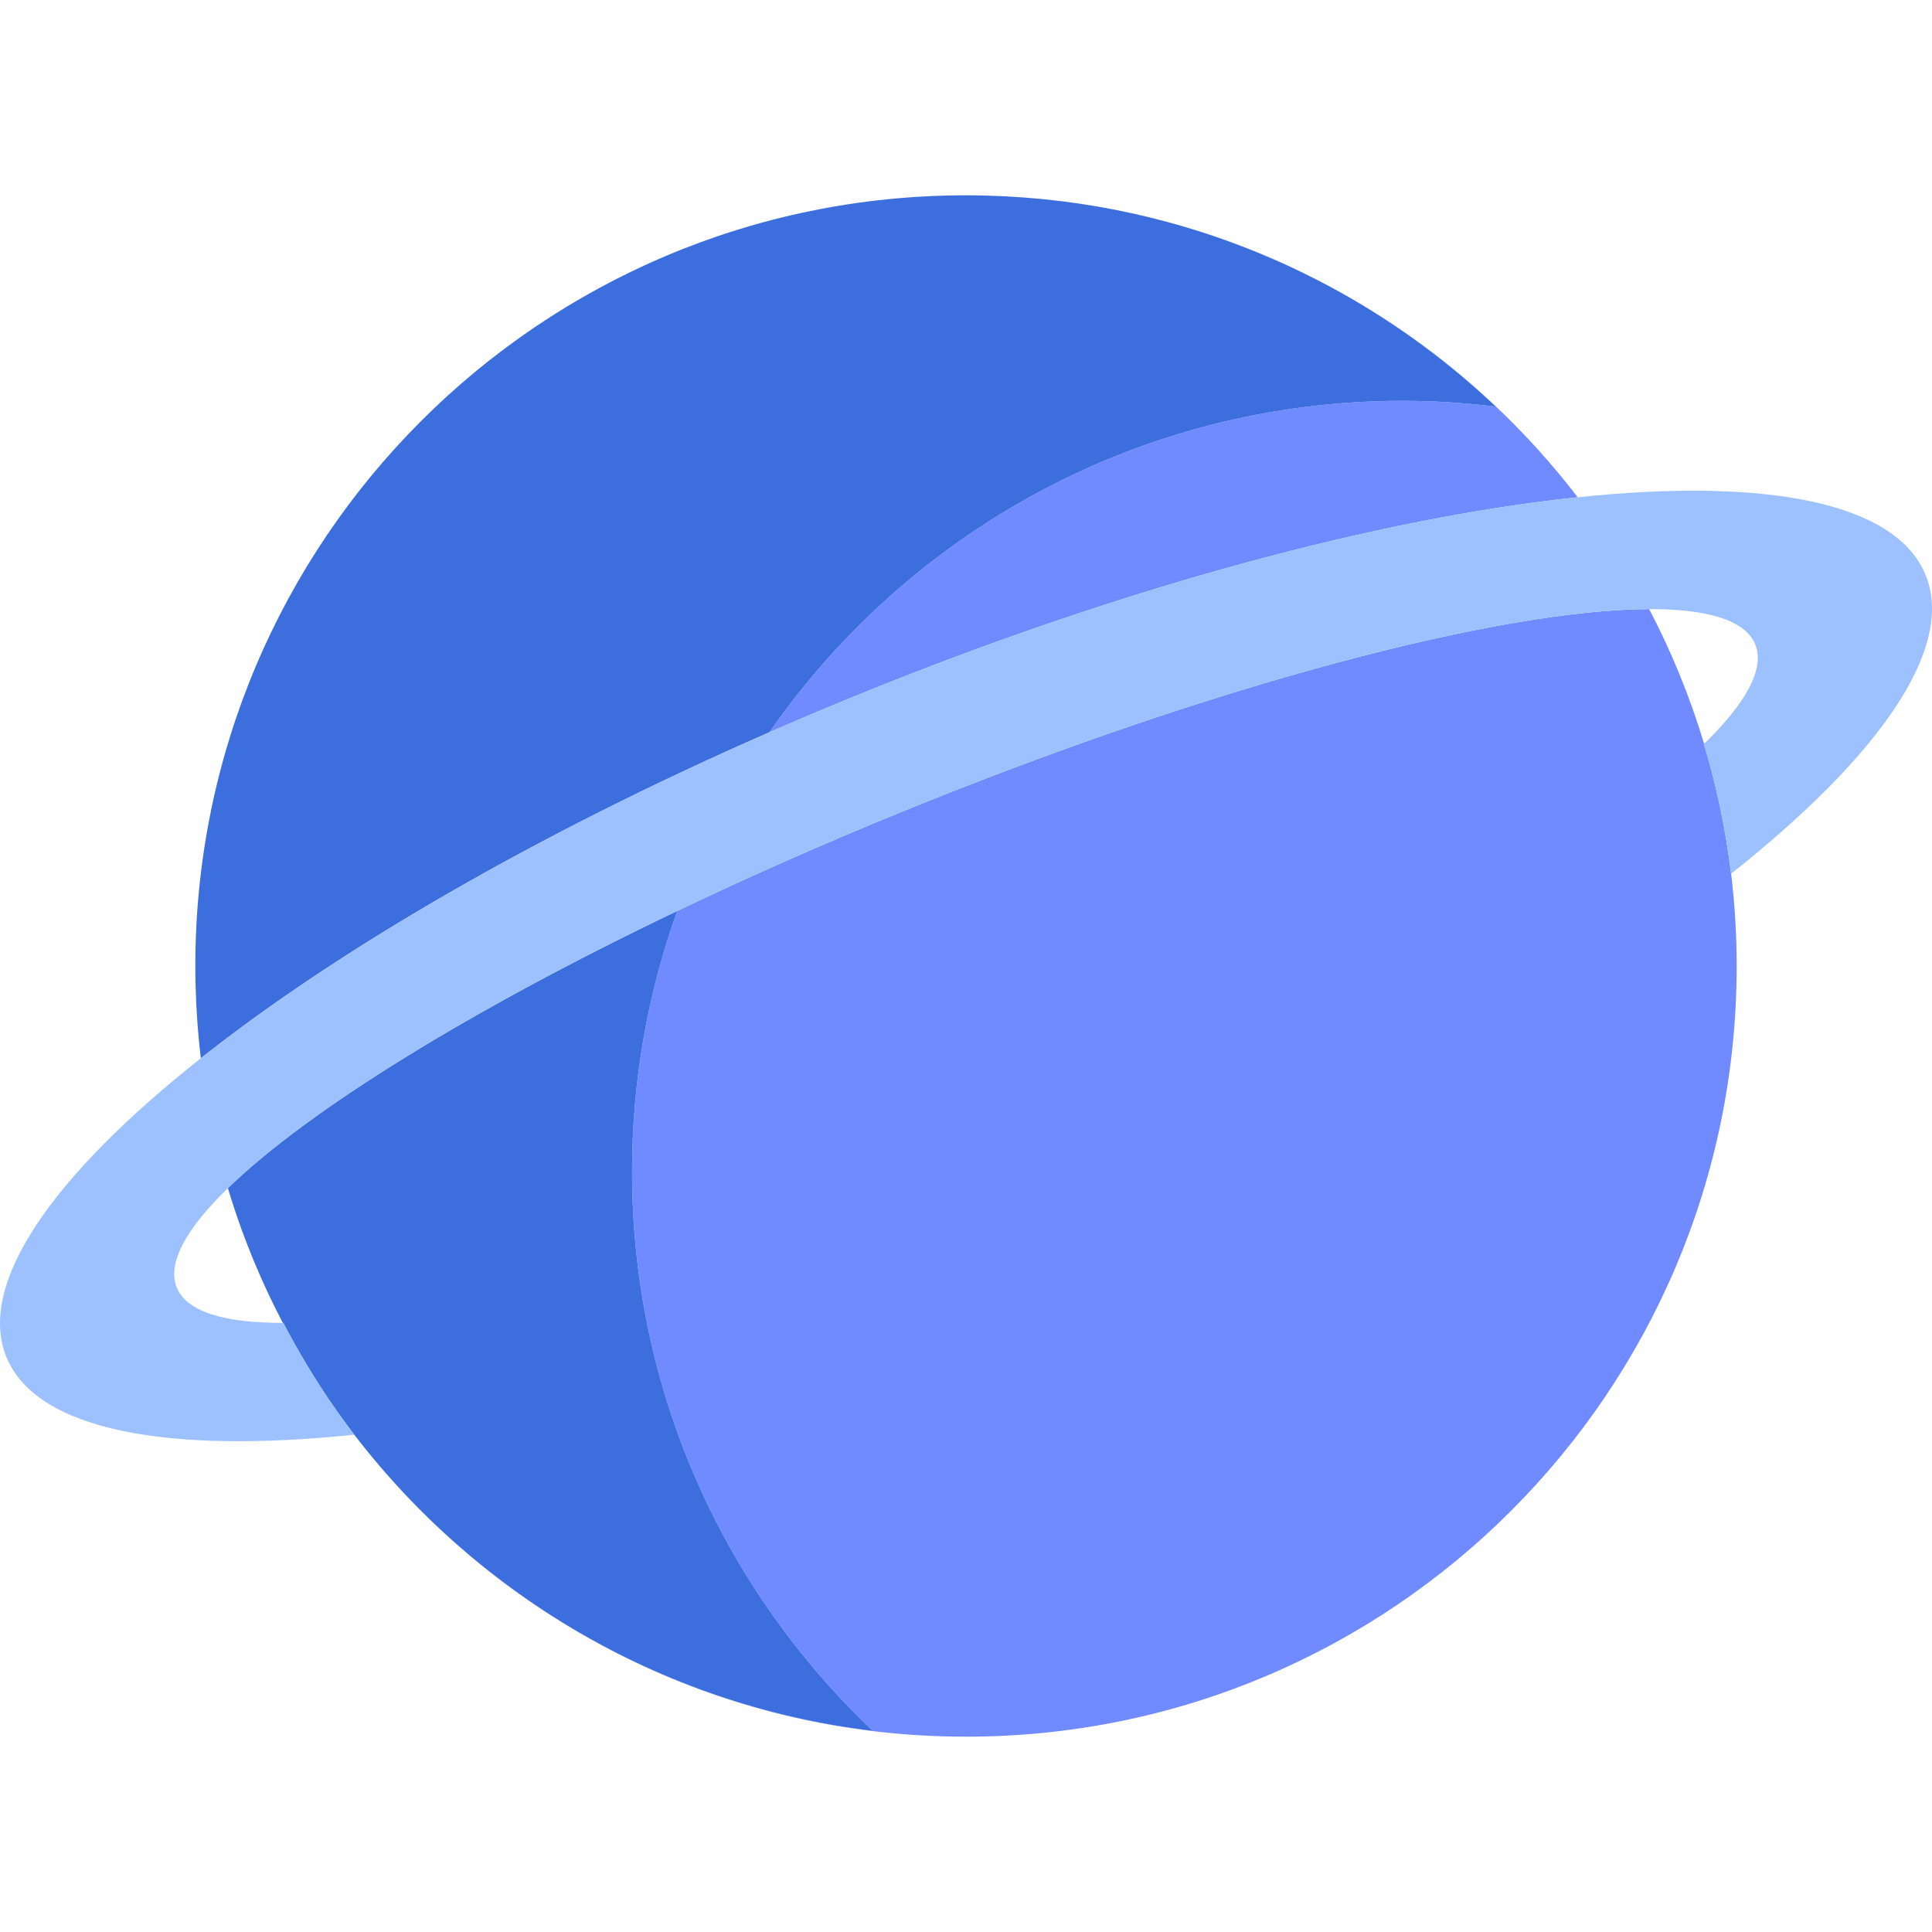
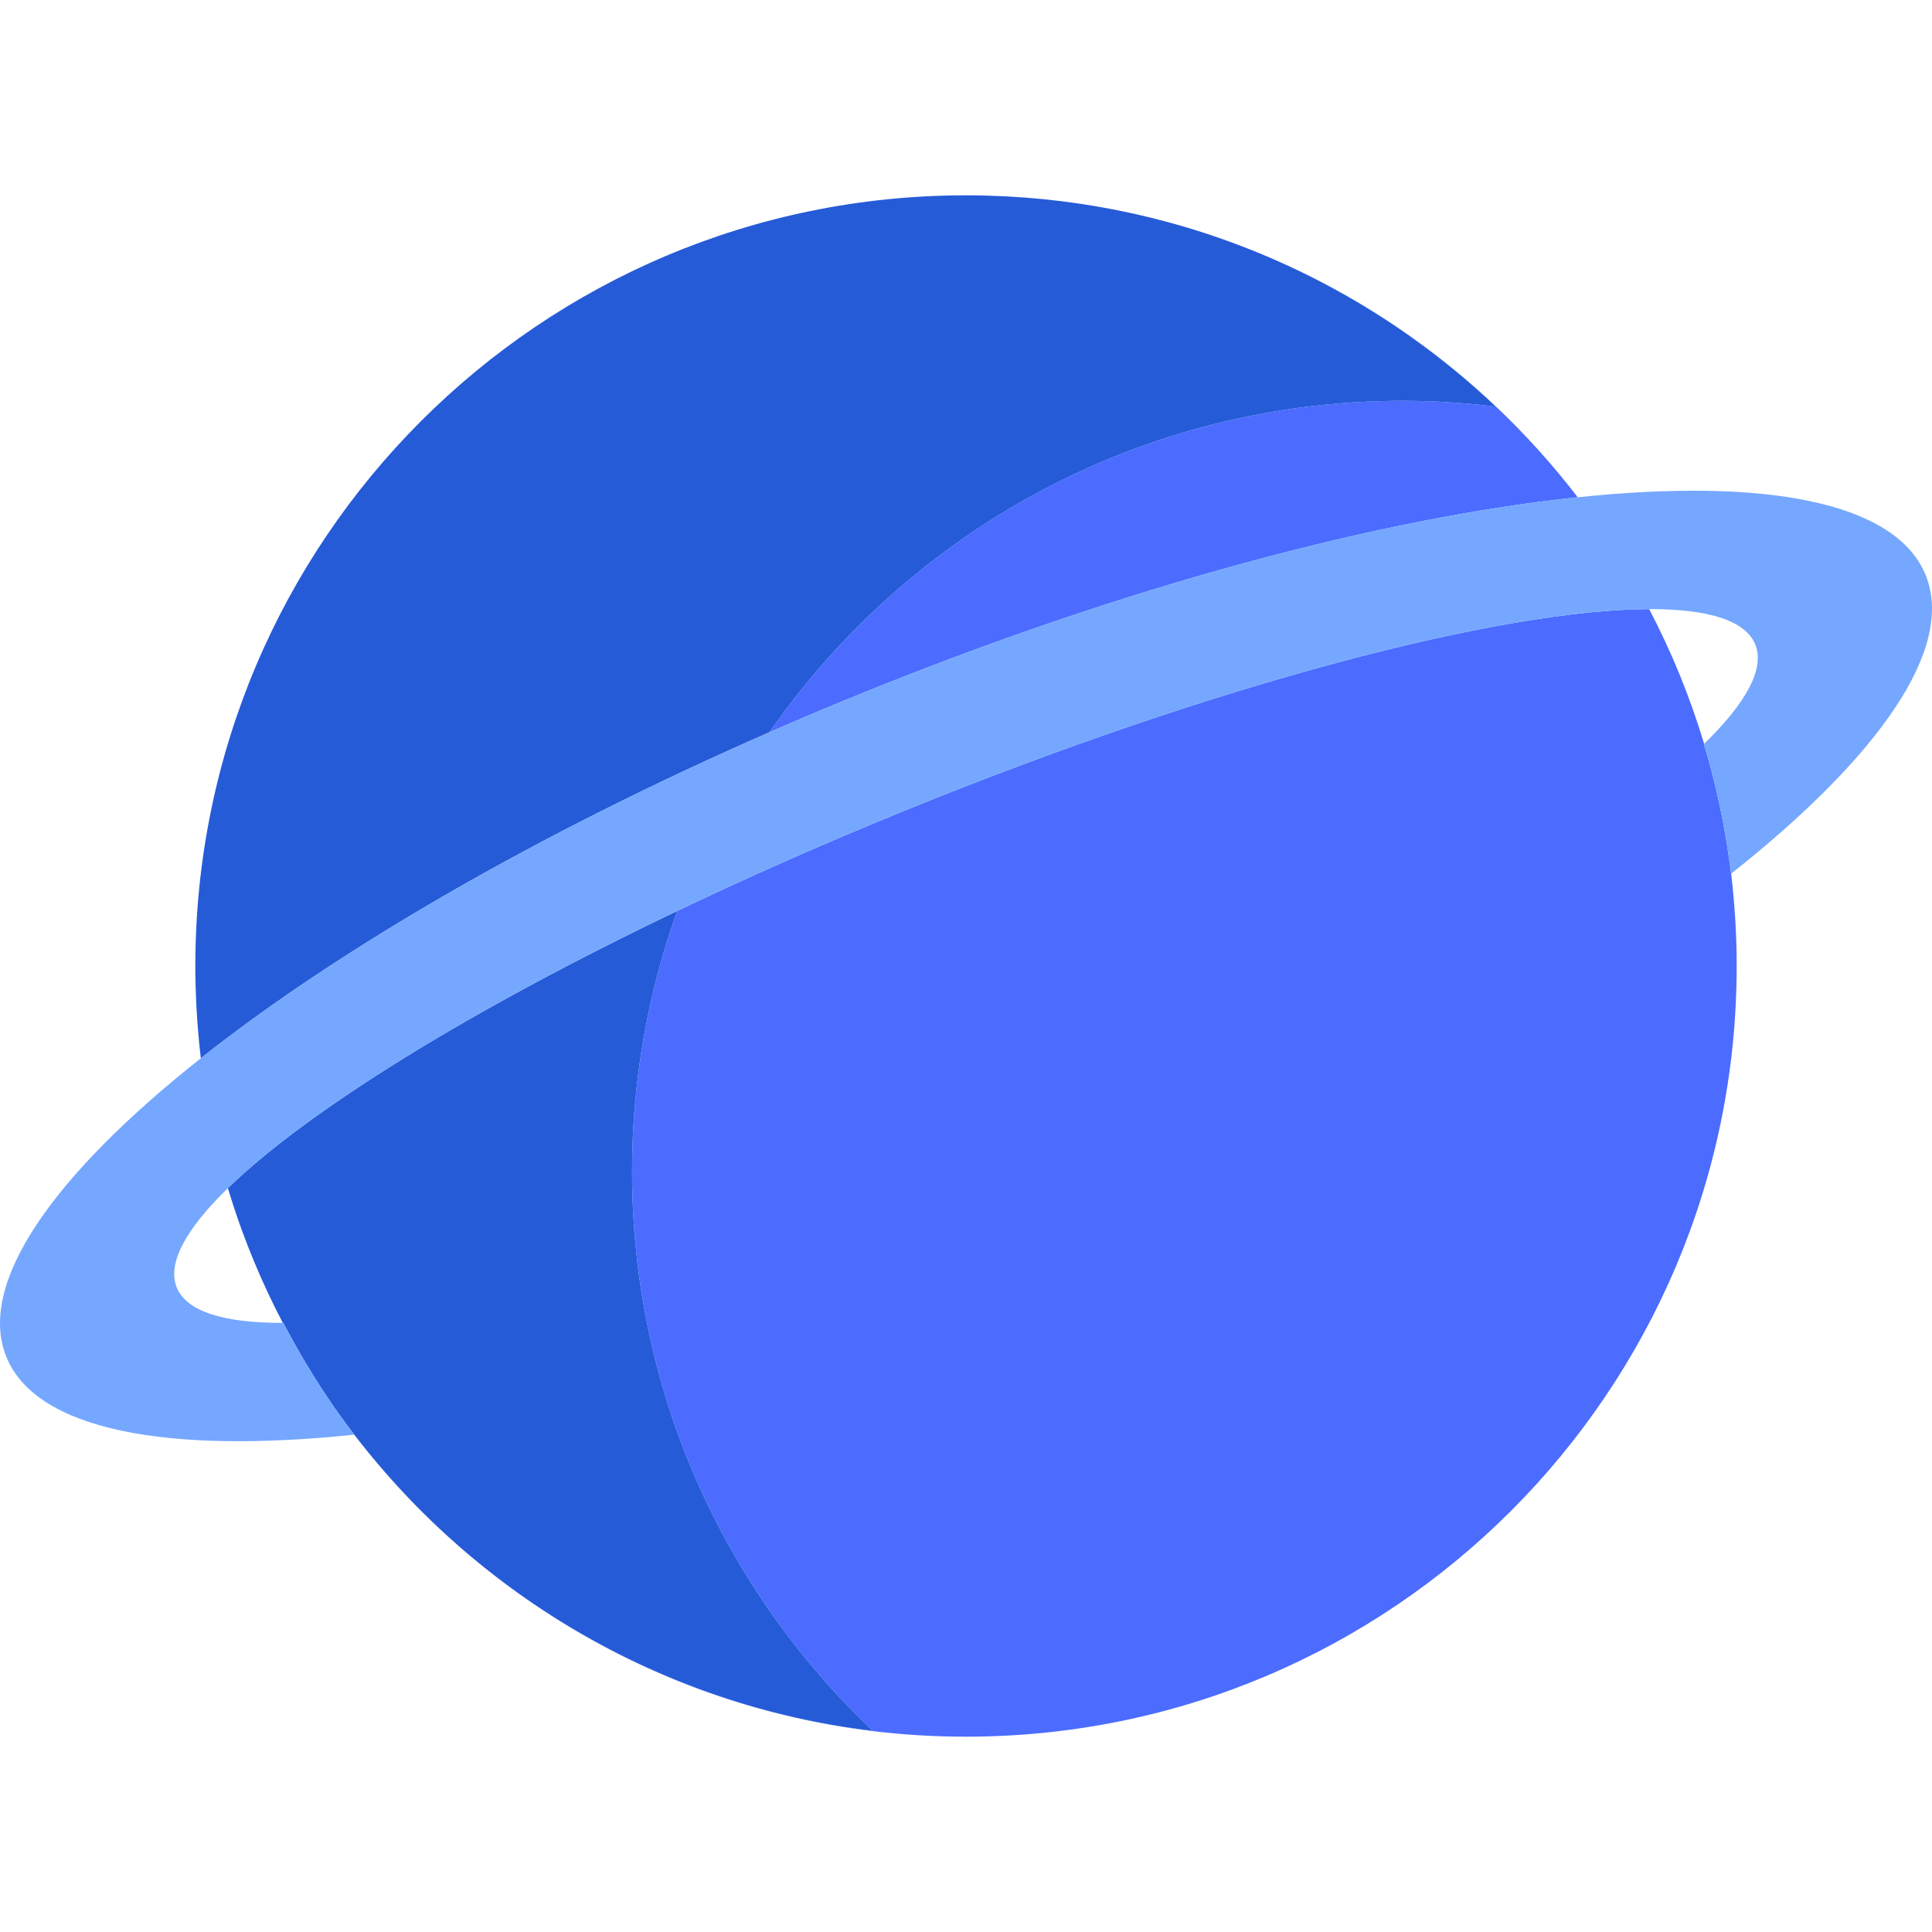
- <svg xmlns="http://www.w3.org/2000/svg" height="800px" width="800px" version="1.1" id="Capa_1" viewBox="0 0 501.381 501.381" xml:space="preserve">
-   <g>
-     <path style="fill:none;" d="M71.312,339.206c-0.53-1.071-1.051-2.147-1.562-3.229c-0.153-0.323-0.302-0.647-0.453-0.971   c-0.49-1.052-0.974-2.108-1.446-3.17c-0.157-0.354-0.311-0.711-0.466-1.066c-0.458-1.047-0.912-2.095-1.352-3.151   c-0.154-0.368-0.302-0.74-0.453-1.109c-0.433-1.056-0.863-2.113-1.279-3.177c-0.135-0.347-0.264-0.698-0.397-1.046   c-0.422-1.099-0.841-2.199-1.244-3.307c-0.072-0.199-0.139-0.4-0.211-0.599c-1.189-3.306-2.29-6.654-3.307-10.038   c-10.91,10.607-15.822,19.524-13.269,25.792c2.553,6.267,12.309,9.206,27.524,9.17c-0.569-1.087-1.127-2.179-1.677-3.277   C71.583,339.755,71.448,339.48,71.312,339.206z" />
-     <path style="fill:none;" d="M455.51,167.246c-2.554-6.269-12.304-9.214-27.527-9.176c5.802,11.084,10.594,22.778,14.257,34.962   C453.144,182.428,458.063,173.511,455.51,167.246z" />
-     <path style="fill:#708AFF;" d="M364.025,104.024c-68.087,0-128.217,34.032-164.337,86.005c7.352-3.214,14.827-6.378,22.429-9.475   c70.087-28.554,136.724-46.191,187.325-51.504C383.248,94.916,346.3,69.477,303.658,57.794   c32.131,8.819,61.025,25.462,84.531,47.734C380.262,104.573,372.21,104.024,364.025,104.024z" />
-     <path style="fill:#708AFF;" d="M90.102,369.885c-0.578-0.777-1.144-1.563-1.711-2.349   C88.956,368.323,89.525,369.107,90.102,369.885z" />
-     <path style="fill:#708AFF;" d="M285.187,53.664c1.202,0.209,2.399,0.434,3.594,0.665C287.586,54.099,286.389,53.873,285.187,53.664   z" />
-     <path style="fill:#708AFF;" d="M289.904,54.544c1.281,0.255,2.556,0.525,3.827,0.805C292.459,55.07,291.185,54.799,289.904,54.544z   " />
-     <path style="fill:#708AFF;" d="M299.141,56.613c1.447,0.361,2.888,0.737,4.322,1.129C302.028,57.35,300.588,56.973,299.141,56.613z   " />
-     <path style="fill:#708AFF;" d="M442.191,193.081c0.017-0.016,0.032-0.032,0.049-0.049c-3.663-12.185-8.455-23.879-14.257-34.962   c-38.626,0.097-112.509,19.413-193.649,52.47c-20.612,8.397-40.263,17.102-58.575,25.857c-7.589,21.124-11.734,43.89-11.734,67.627   c0,57.178,24.033,108.712,62.502,145.162c-55.619-6.704-104.214-36.219-136.139-78.919c0.416,0.558,0.829,1.118,1.251,1.671   c36.542,47.863,94.185,78.753,159.052,78.753c110.457,0,200-89.543,200-200c0-8.11-0.496-16.103-1.434-23.96   c-0.008,0.006-0.015,0.012-0.023,0.018C447.851,215.189,445.461,203.947,442.191,193.081z" />
-     <path style="fill:#708AFF;" d="M69.75,335.978c0.511,1.082,1.032,2.158,1.562,3.229C70.782,338.135,70.261,337.059,69.75,335.978z" />
-     <path style="fill:#708AFF;" d="M66.033,327.62c0.44,1.056,0.894,2.104,1.352,3.151C66.927,329.724,66.473,328.675,66.033,327.62z" />
-     <path style="fill:#708AFF;" d="M64.301,323.333c0.415,1.065,0.846,2.122,1.279,3.177C65.147,325.455,64.716,324.398,64.301,323.333   z" />
-     <path style="fill:#708AFF;" d="M62.66,318.981c0.403,1.108,0.823,2.208,1.244,3.307C63.482,321.189,63.062,320.089,62.66,318.981z" />
-     <path style="fill:#708AFF;" d="M86.967,365.539c-0.077-0.109-0.152-0.219-0.229-0.329C86.815,365.32,86.891,365.43,86.967,365.539z   " />
-     <path style="fill:#708AFF;" d="M67.851,331.837c0.472,1.062,0.956,2.117,1.446,3.17C68.807,333.954,68.323,332.899,67.851,331.837z   " />
-     <path style="fill:#708AFF;" d="M59.143,308.342l-0.001,0.001c1.017,3.384,2.118,6.732,3.307,10.038   C61.259,315.076,60.161,311.726,59.143,308.342z" />
-     <path style="fill:#708AFF;" d="M294.554,55.528c1.362,0.305,2.719,0.626,4.071,0.959C297.273,56.154,295.917,55.833,294.554,55.528   z" />
-     <path style="fill:#708AFF;" d="M51.413,267.635c-0.059-0.699-0.121-1.398-0.173-2.099   C51.292,266.237,51.354,266.936,51.413,267.635z" />
-     <path style="fill:#708AFF;" d="M265.767,51.254c0.892,0.067,1.78,0.151,2.669,0.229C267.547,51.405,266.66,51.32,265.767,51.254z" />
-     <path style="fill:#708AFF;" d="M50.813,257.324c-0.018-0.552-0.045-1.102-0.058-1.656   C50.768,256.222,50.795,256.772,50.813,257.324z" />
-     <path style="fill:#708AFF;" d="M260.784,50.943c0.792,0.039,1.579,0.096,2.369,0.145C262.363,51.04,261.576,50.983,260.784,50.943z   " />
-     <path style="fill:#708AFF;" d="M255.759,50.755c0.633,0.016,1.261,0.048,1.892,0.07C257.019,50.803,256.391,50.77,255.759,50.755z" />
-     <path style="fill:#708AFF;" d="M73.397,343.305C73.397,343.305,73.397,343.305,73.397,343.305   c-0.568-1.086-1.127-2.179-1.677-3.277C72.27,341.126,72.828,342.219,73.397,343.305z" />
-     <path style="fill:#708AFF;" d="M280.413,52.892c1.128,0.168,2.251,0.353,3.374,0.54C282.664,53.245,281.541,53.06,280.413,52.892z" />
-     <path style="fill:#708AFF;" d="M51.89,272.59c-0.079-0.724-0.159-1.447-0.23-2.173C51.731,271.143,51.811,271.866,51.89,272.59z" />
-     <path style="fill:#708AFF;" d="M275.583,52.231c1.053,0.131,2.1,0.278,3.148,0.426C277.683,52.51,276.636,52.362,275.583,52.231z" />
-     <path style="fill:#708AFF;" d="M270.7,51.684c0.976,0.097,1.948,0.211,2.92,0.323C272.647,51.896,271.676,51.781,270.7,51.684z" />
-     <path style="fill:#708AFF;" d="M51.053,262.585c-0.038-0.655-0.083-1.309-0.115-1.966C50.97,261.276,51.015,261.93,51.053,262.585z   " />
-     <path style="fill:#3D6EDD;" d="M226.527,449.186c-38.469-36.45-62.502-87.984-62.502-145.162c0-23.737,4.145-46.503,11.734-67.627   c-53.781,25.713-95.958,51.86-116.616,71.945c1.018,3.384,2.116,6.734,3.306,10.04c0.072,0.199,0.139,0.4,0.211,0.599   c0.403,1.108,0.822,2.208,1.244,3.307c0.134,0.348,0.262,0.698,0.397,1.046c0.415,1.065,0.845,2.122,1.279,3.177   c0.151,0.369,0.299,0.741,0.453,1.109c0.441,1.056,0.894,2.104,1.352,3.151c0.156,0.355,0.309,0.712,0.466,1.066   c0.472,1.062,0.956,2.118,1.446,3.17c0.151,0.324,0.301,0.648,0.453,0.971c0.511,1.082,1.032,2.158,1.562,3.229   c0.136,0.274,0.271,0.548,0.408,0.822c0.549,1.098,1.108,2.191,1.677,3.277c0.04,0,0.077,0.001,0.116,0.001   c3.974,7.587,8.371,14.915,13.225,21.905c0.077,0.109,0.152,0.22,0.229,0.329c0.468,0.671,0.948,1.332,1.424,1.997   c0.567,0.786,1.133,1.572,1.711,2.349c0.095,0.128,0.191,0.255,0.286,0.382C122.313,412.967,170.908,442.482,226.527,449.186z" />
-     <path style="fill:#3D6EDD;" d="M199.688,190.029c36.12-51.973,96.249-86.005,164.337-86.005c8.185,0,16.237,0.549,24.165,1.505   c-23.506-22.272-52.4-38.915-84.531-47.734c-0.065-0.018-0.13-0.035-0.195-0.053c-1.434-0.392-2.875-0.768-4.322-1.129   c-0.172-0.043-0.344-0.083-0.515-0.126c-1.352-0.333-2.708-0.654-4.071-0.959c-0.274-0.062-0.549-0.119-0.823-0.179   c-1.272-0.28-2.547-0.55-3.827-0.805c-0.373-0.074-0.749-0.143-1.123-0.215c-1.195-0.231-2.392-0.456-3.594-0.665   c-0.465-0.081-0.934-0.154-1.4-0.232c-1.122-0.187-2.245-0.372-3.374-0.54c-0.559-0.083-1.121-0.156-1.682-0.235   c-1.047-0.147-2.095-0.295-3.148-0.426c-0.653-0.081-1.309-0.15-1.964-0.225c-0.972-0.111-1.943-0.225-2.92-0.323   c-0.752-0.075-1.509-0.135-2.263-0.201c-0.889-0.078-1.777-0.162-2.669-0.229c-0.869-0.065-1.742-0.112-2.614-0.166   c-0.789-0.049-1.577-0.106-2.369-0.145c-1.041-0.052-2.088-0.083-3.134-0.119c-0.631-0.021-1.259-0.054-1.892-0.07   c-1.684-0.042-3.373-0.064-5.067-0.064c-110.457,0-200,89.543-200,200c0,1.664,0.022,3.323,0.063,4.978   c0.013,0.553,0.04,1.103,0.058,1.656c0.036,1.1,0.072,2.2,0.125,3.295c0.032,0.657,0.077,1.311,0.115,1.966   c0.058,0.985,0.115,1.97,0.187,2.951c0.052,0.701,0.114,1.4,0.173,2.099c0.078,0.929,0.156,1.857,0.247,2.782   c0.071,0.726,0.151,1.449,0.23,2.173c0.074,0.682,0.143,1.365,0.224,2.045C87.694,246.493,139.248,216.453,199.688,190.029z" />
-     <path style="fill:#9DC1FF;" d="M499.727,149.232c-7.739-18.997-41.586-25.296-90.284-20.182   c-50.601,5.313-117.238,22.95-187.325,51.504c-7.602,3.097-15.077,6.261-22.429,9.475c-60.44,26.424-111.994,56.464-147.574,84.606   c-38.395,30.368-58.196,58.521-50.458,77.514c7.737,18.99,41.593,25.27,90.265,20.166c-0.095-0.124-0.187-0.252-0.282-0.377   c-0.422-0.553-0.835-1.113-1.251-1.671c-0.095-0.128-0.192-0.254-0.286-0.382c-0.577-0.778-1.146-1.561-1.711-2.349   c-0.476-0.664-0.956-1.326-1.424-1.997c-0.076-0.109-0.152-0.219-0.229-0.329c-4.854-6.989-9.251-14.318-13.225-21.905   c-0.04,0-0.077-0.001-0.116-0.001c0,0,0,0-0.001,0c-15.215,0.036-24.971-2.903-27.524-9.17   c-2.553-6.267,2.359-15.184,13.269-25.792l0.001-0.001c20.658-20.085,62.835-46.232,116.616-71.945   c18.312-8.755,37.963-17.46,58.575-25.857c81.14-33.057,155.023-52.373,193.649-52.47c15.223-0.038,24.973,2.907,27.527,9.176   c2.553,6.266-2.366,15.182-13.27,25.786c-0.017,0.016-0.032,0.032-0.049,0.049c3.271,10.866,5.66,22.108,7.044,33.667   c0.008-0.006,0.015-0.012,0.023-0.018C487.636,196.37,507.463,168.221,499.727,149.232z" />
+ <svg xmlns="http://www.w3.org/2000/svg" height="800px" width="800px" version="1.1" id="Capa_1" viewBox="0 0 501.38 501.38" xml:space="preserve" fill="#000000" stroke="#000000" stroke-width="0.005">
+   <g id="SVGRepo_bgCarrier" stroke-width="0" />
+   <g id="SVGRepo_tracerCarrier" stroke-linecap="round" stroke-linejoin="round" stroke="#CCCCCC" stroke-width="10.028" />
+   <g id="SVGRepo_iconCarrier">
+     <g>
+       <path style="fill:none;" d="M71.312,339.206c-0.53-1.071-1.051-2.147-1.562-3.229c-0.153-0.323-0.302-0.647-0.453-0.971 c-0.49-1.052-0.974-2.108-1.446-3.17c-0.157-0.354-0.311-0.711-0.466-1.066c-0.458-1.047-0.912-2.095-1.352-3.151 c-0.154-0.368-0.302-0.74-0.453-1.109c-0.433-1.056-0.863-2.113-1.279-3.177c-0.135-0.347-0.264-0.698-0.397-1.046 c-0.422-1.099-0.841-2.199-1.244-3.307c-0.072-0.199-0.139-0.4-0.211-0.599c-1.189-3.306-2.29-6.654-3.307-10.038 c-10.91,10.607-15.822,19.524-13.269,25.792c2.553,6.267,12.309,9.206,27.524,9.17c-0.569-1.087-1.127-2.179-1.677-3.277 C71.583,339.755,71.448,339.48,71.312,339.206z" />
+       <path style="fill:none;" d="M455.51,167.246c-2.554-6.269-12.304-9.214-27.527-9.176c5.802,11.084,10.594,22.778,14.257,34.962 C453.144,182.428,458.063,173.511,455.51,167.246z" />
+       <path style="fill:#4B6CFF;" d="M364.025,104.024c-68.087,0-128.217,34.032-164.337,86.005c7.352-3.214,14.827-6.378,22.429-9.475 c70.087-28.554,136.724-46.191,187.325-51.504C383.248,94.916,346.3,69.477,303.658,57.794 c32.131,8.819,61.025,25.462,84.531,47.734C380.262,104.573,372.21,104.024,364.025,104.024z" />
+       <path style="fill:#4B6CFF;" d="M90.102,369.885c-0.578-0.777-1.144-1.563-1.711-2.349 C88.956,368.323,89.525,369.107,90.102,369.885z" />
+       <path style="fill:#4B6CFF;" d="M285.187,53.664c1.202,0.209,2.399,0.434,3.594,0.665C287.586,54.099,286.389,53.873,285.187,53.664 z" />
+       <path style="fill:#4B6CFF;" d="M289.904,54.544c1.281,0.255,2.556,0.525,3.827,0.805C292.459,55.07,291.185,54.799,289.904,54.544z " />
+       <path style="fill:#4B6CFF;" d="M299.141,56.613c1.447,0.361,2.888,0.737,4.322,1.129C302.028,57.35,300.588,56.973,299.141,56.613z " />
+       <path style="fill:#4B6CFF;" d="M442.191,193.081c0.017-0.016,0.032-0.032,0.049-0.049c-3.663-12.185-8.455-23.879-14.257-34.962 c-38.626,0.097-112.509,19.413-193.649,52.47c-20.612,8.397-40.263,17.102-58.575,25.857c-7.589,21.124-11.734,43.89-11.734,67.627 c0,57.178,24.033,108.712,62.502,145.162c-55.619-6.704-104.214-36.219-136.139-78.919c0.416,0.558,0.829,1.118,1.251,1.671 c36.542,47.863,94.185,78.753,159.052,78.753c110.457,0,200-89.543,200-200c0-8.11-0.496-16.103-1.434-23.96 c-0.008,0.006-0.015,0.012-0.023,0.018C447.851,215.189,445.461,203.947,442.191,193.081z" />
+       <path style="fill:#4B6CFF;" d="M69.75,335.978c0.511,1.082,1.032,2.158,1.562,3.229C70.782,338.135,70.261,337.059,69.75,335.978z" />
+       <path style="fill:#4B6CFF;" d="M66.033,327.62c0.44,1.056,0.894,2.104,1.352,3.151C66.927,329.724,66.473,328.675,66.033,327.62z" />
+       <path style="fill:#4B6CFF;" d="M64.301,323.333c0.415,1.065,0.846,2.122,1.279,3.177C65.147,325.455,64.716,324.398,64.301,323.333 z" />
+       <path style="fill:#4B6CFF;" d="M62.66,318.981c0.403,1.108,0.823,2.208,1.244,3.307C63.482,321.189,63.062,320.089,62.66,318.981z" />
+       <path style="fill:#4B6CFF;" d="M86.967,365.539c-0.077-0.109-0.152-0.219-0.229-0.329C86.815,365.32,86.891,365.43,86.967,365.539z " />
+       <path style="fill:#4B6CFF;" d="M67.851,331.837c0.472,1.062,0.956,2.117,1.446,3.17C68.807,333.954,68.323,332.899,67.851,331.837z " />
+       <path style="fill:#4B6CFF;" d="M59.143,308.342l-0.001,0.001c1.017,3.384,2.118,6.732,3.307,10.038 C61.259,315.076,60.161,311.726,59.143,308.342z" />
+       <path style="fill:#4B6CFF;" d="M294.554,55.528c1.362,0.305,2.719,0.626,4.071,0.959C297.273,56.154,295.917,55.833,294.554,55.528 z" />
+       <path style="fill:#4B6CFF;" d="M51.413,267.635c-0.059-0.699-0.121-1.398-0.173-2.099 C51.292,266.237,51.354,266.936,51.413,267.635z" />
+       <path style="fill:#4B6CFF;" d="M265.767,51.254c0.892,0.067,1.78,0.151,2.669,0.229C267.547,51.405,266.66,51.32,265.767,51.254z" />
+       <path style="fill:#4B6CFF;" d="M50.813,257.324c-0.018-0.552-0.045-1.102-0.058-1.656 C50.768,256.222,50.795,256.772,50.813,257.324z" />
+       <path style="fill:#4B6CFF;" d="M260.784,50.943c0.792,0.039,1.579,0.096,2.369,0.145C262.363,51.04,261.576,50.983,260.784,50.943z " />
+       <path style="fill:#4B6CFF;" d="M255.759,50.755c0.633,0.016,1.261,0.048,1.892,0.07C257.019,50.803,256.391,50.77,255.759,50.755z" />
+       <path style="fill:#4B6CFF;" d="M73.397,343.305C73.397,343.305,73.397,343.305,73.397,343.305 c-0.568-1.086-1.127-2.179-1.677-3.277C72.27,341.126,72.828,342.219,73.397,343.305z" />
+       <path style="fill:#4B6CFF;" d="M280.413,52.892c1.128,0.168,2.251,0.353,3.374,0.54C282.664,53.245,281.541,53.06,280.413,52.892z" />
+       <path style="fill:#4B6CFF;" d="M51.89,272.59c-0.079-0.724-0.159-1.447-0.23-2.173C51.731,271.143,51.811,271.866,51.89,272.59z" />
+       <path style="fill:#4B6CFF;" d="M275.583,52.231c1.053,0.131,2.1,0.278,3.148,0.426C277.683,52.51,276.636,52.362,275.583,52.231z" />
+       <path style="fill:#4B6CFF;" d="M270.7,51.684c0.976,0.097,1.948,0.211,2.92,0.323C272.647,51.896,271.676,51.781,270.7,51.684z" />
+       <path style="fill:#4B6CFF;" d="M51.053,262.585c-0.038-0.655-0.083-1.309-0.115-1.966C50.97,261.276,51.015,261.93,51.053,262.585z " />
+       <path style="fill:#265BD7;" d="M226.527,449.186c-38.469-36.45-62.502-87.984-62.502-145.162c0-23.737,4.145-46.503,11.734-67.627 c-53.781,25.713-95.958,51.86-116.616,71.945c1.018,3.384,2.116,6.734,3.306,10.04c0.072,0.199,0.139,0.4,0.211,0.599 c0.403,1.108,0.822,2.208,1.244,3.307c0.134,0.348,0.262,0.698,0.397,1.046c0.415,1.065,0.845,2.122,1.279,3.177 c0.151,0.369,0.299,0.741,0.453,1.109c0.441,1.056,0.894,2.104,1.352,3.151c0.156,0.355,0.309,0.712,0.466,1.066 c0.472,1.062,0.956,2.118,1.446,3.17c0.151,0.324,0.301,0.648,0.453,0.971c0.511,1.082,1.032,2.158,1.562,3.229 c0.136,0.274,0.271,0.548,0.408,0.822c0.549,1.098,1.108,2.191,1.677,3.277c0.04,0,0.077,0.001,0.116,0.001 c3.974,7.587,8.371,14.915,13.225,21.905c0.077,0.109,0.152,0.22,0.229,0.329c0.468,0.671,0.948,1.332,1.424,1.997 c0.567,0.786,1.133,1.572,1.711,2.349c0.095,0.128,0.191,0.255,0.286,0.382C122.313,412.967,170.908,442.482,226.527,449.186z" />
+       <path style="fill:#265BD7;" d="M199.688,190.029c36.12-51.973,96.249-86.005,164.337-86.005c8.185,0,16.237,0.549,24.165,1.505 c-23.506-22.272-52.4-38.915-84.531-47.734c-0.065-0.018-0.13-0.035-0.195-0.053c-1.434-0.392-2.875-0.768-4.322-1.129 c-0.172-0.043-0.344-0.083-0.515-0.126c-1.352-0.333-2.708-0.654-4.071-0.959c-0.274-0.062-0.549-0.119-0.823-0.179 c-1.272-0.28-2.547-0.55-3.827-0.805c-0.373-0.074-0.749-0.143-1.123-0.215c-1.195-0.231-2.392-0.456-3.594-0.665 c-0.465-0.081-0.934-0.154-1.4-0.232c-1.122-0.187-2.245-0.372-3.374-0.54c-0.559-0.083-1.121-0.156-1.682-0.235 c-1.047-0.147-2.095-0.295-3.148-0.426c-0.653-0.081-1.309-0.15-1.964-0.225c-0.972-0.111-1.943-0.225-2.92-0.323 c-0.752-0.075-1.509-0.135-2.263-0.201c-0.889-0.078-1.777-0.162-2.669-0.229c-0.869-0.065-1.742-0.112-2.614-0.166 c-0.789-0.049-1.577-0.106-2.369-0.145c-1.041-0.052-2.088-0.083-3.134-0.119c-0.631-0.021-1.259-0.054-1.892-0.07 c-1.684-0.042-3.373-0.064-5.067-0.064c-110.457,0-200,89.543-200,200c0,1.664,0.022,3.323,0.063,4.978 c0.013,0.553,0.04,1.103,0.058,1.656c0.036,1.1,0.072,2.2,0.125,3.295c0.032,0.657,0.077,1.311,0.115,1.966 c0.058,0.985,0.115,1.97,0.187,2.951c0.052,0.701,0.114,1.4,0.173,2.099c0.078,0.929,0.156,1.857,0.247,2.782 c0.071,0.726,0.151,1.449,0.23,2.173c0.074,0.682,0.143,1.365,0.224,2.045C87.694,246.493,139.248,216.453,199.688,190.029z" />
+       <path style="fill:#75A7FF;" d="M499.727,149.232c-7.739-18.997-41.586-25.296-90.284-20.182 c-50.601,5.313-117.238,22.95-187.325,51.504c-7.602,3.097-15.077,6.261-22.429,9.475c-60.44,26.424-111.994,56.464-147.574,84.606 c-38.395,30.368-58.196,58.521-50.458,77.514c7.737,18.99,41.593,25.27,90.265,20.166c-0.095-0.124-0.187-0.252-0.282-0.377 c-0.422-0.553-0.835-1.113-1.251-1.671c-0.095-0.128-0.192-0.254-0.286-0.382c-0.577-0.778-1.146-1.561-1.711-2.349 c-0.476-0.664-0.956-1.326-1.424-1.997c-0.076-0.109-0.152-0.219-0.229-0.329c-4.854-6.989-9.251-14.318-13.225-21.905 c-0.04,0-0.077-0.001-0.116-0.001c0,0,0,0-0.001,0c-15.215,0.036-24.971-2.903-27.524-9.17 c-2.553-6.267,2.359-15.184,13.269-25.792l0.001-0.001c20.658-20.085,62.835-46.232,116.616-71.945 c18.312-8.755,37.963-17.46,58.575-25.857c81.14-33.057,155.023-52.373,193.649-52.47c15.223-0.038,24.973,2.907,27.527,9.176 c2.553,6.266-2.366,15.182-13.27,25.786c-0.017,0.016-0.032,0.032-0.049,0.049c3.271,10.866,5.66,22.108,7.044,33.667 c0.008-0.006,0.015-0.012,0.023-0.018C487.636,196.37,507.463,168.221,499.727,149.232z" />
+     </g>
  </g>
</svg>
